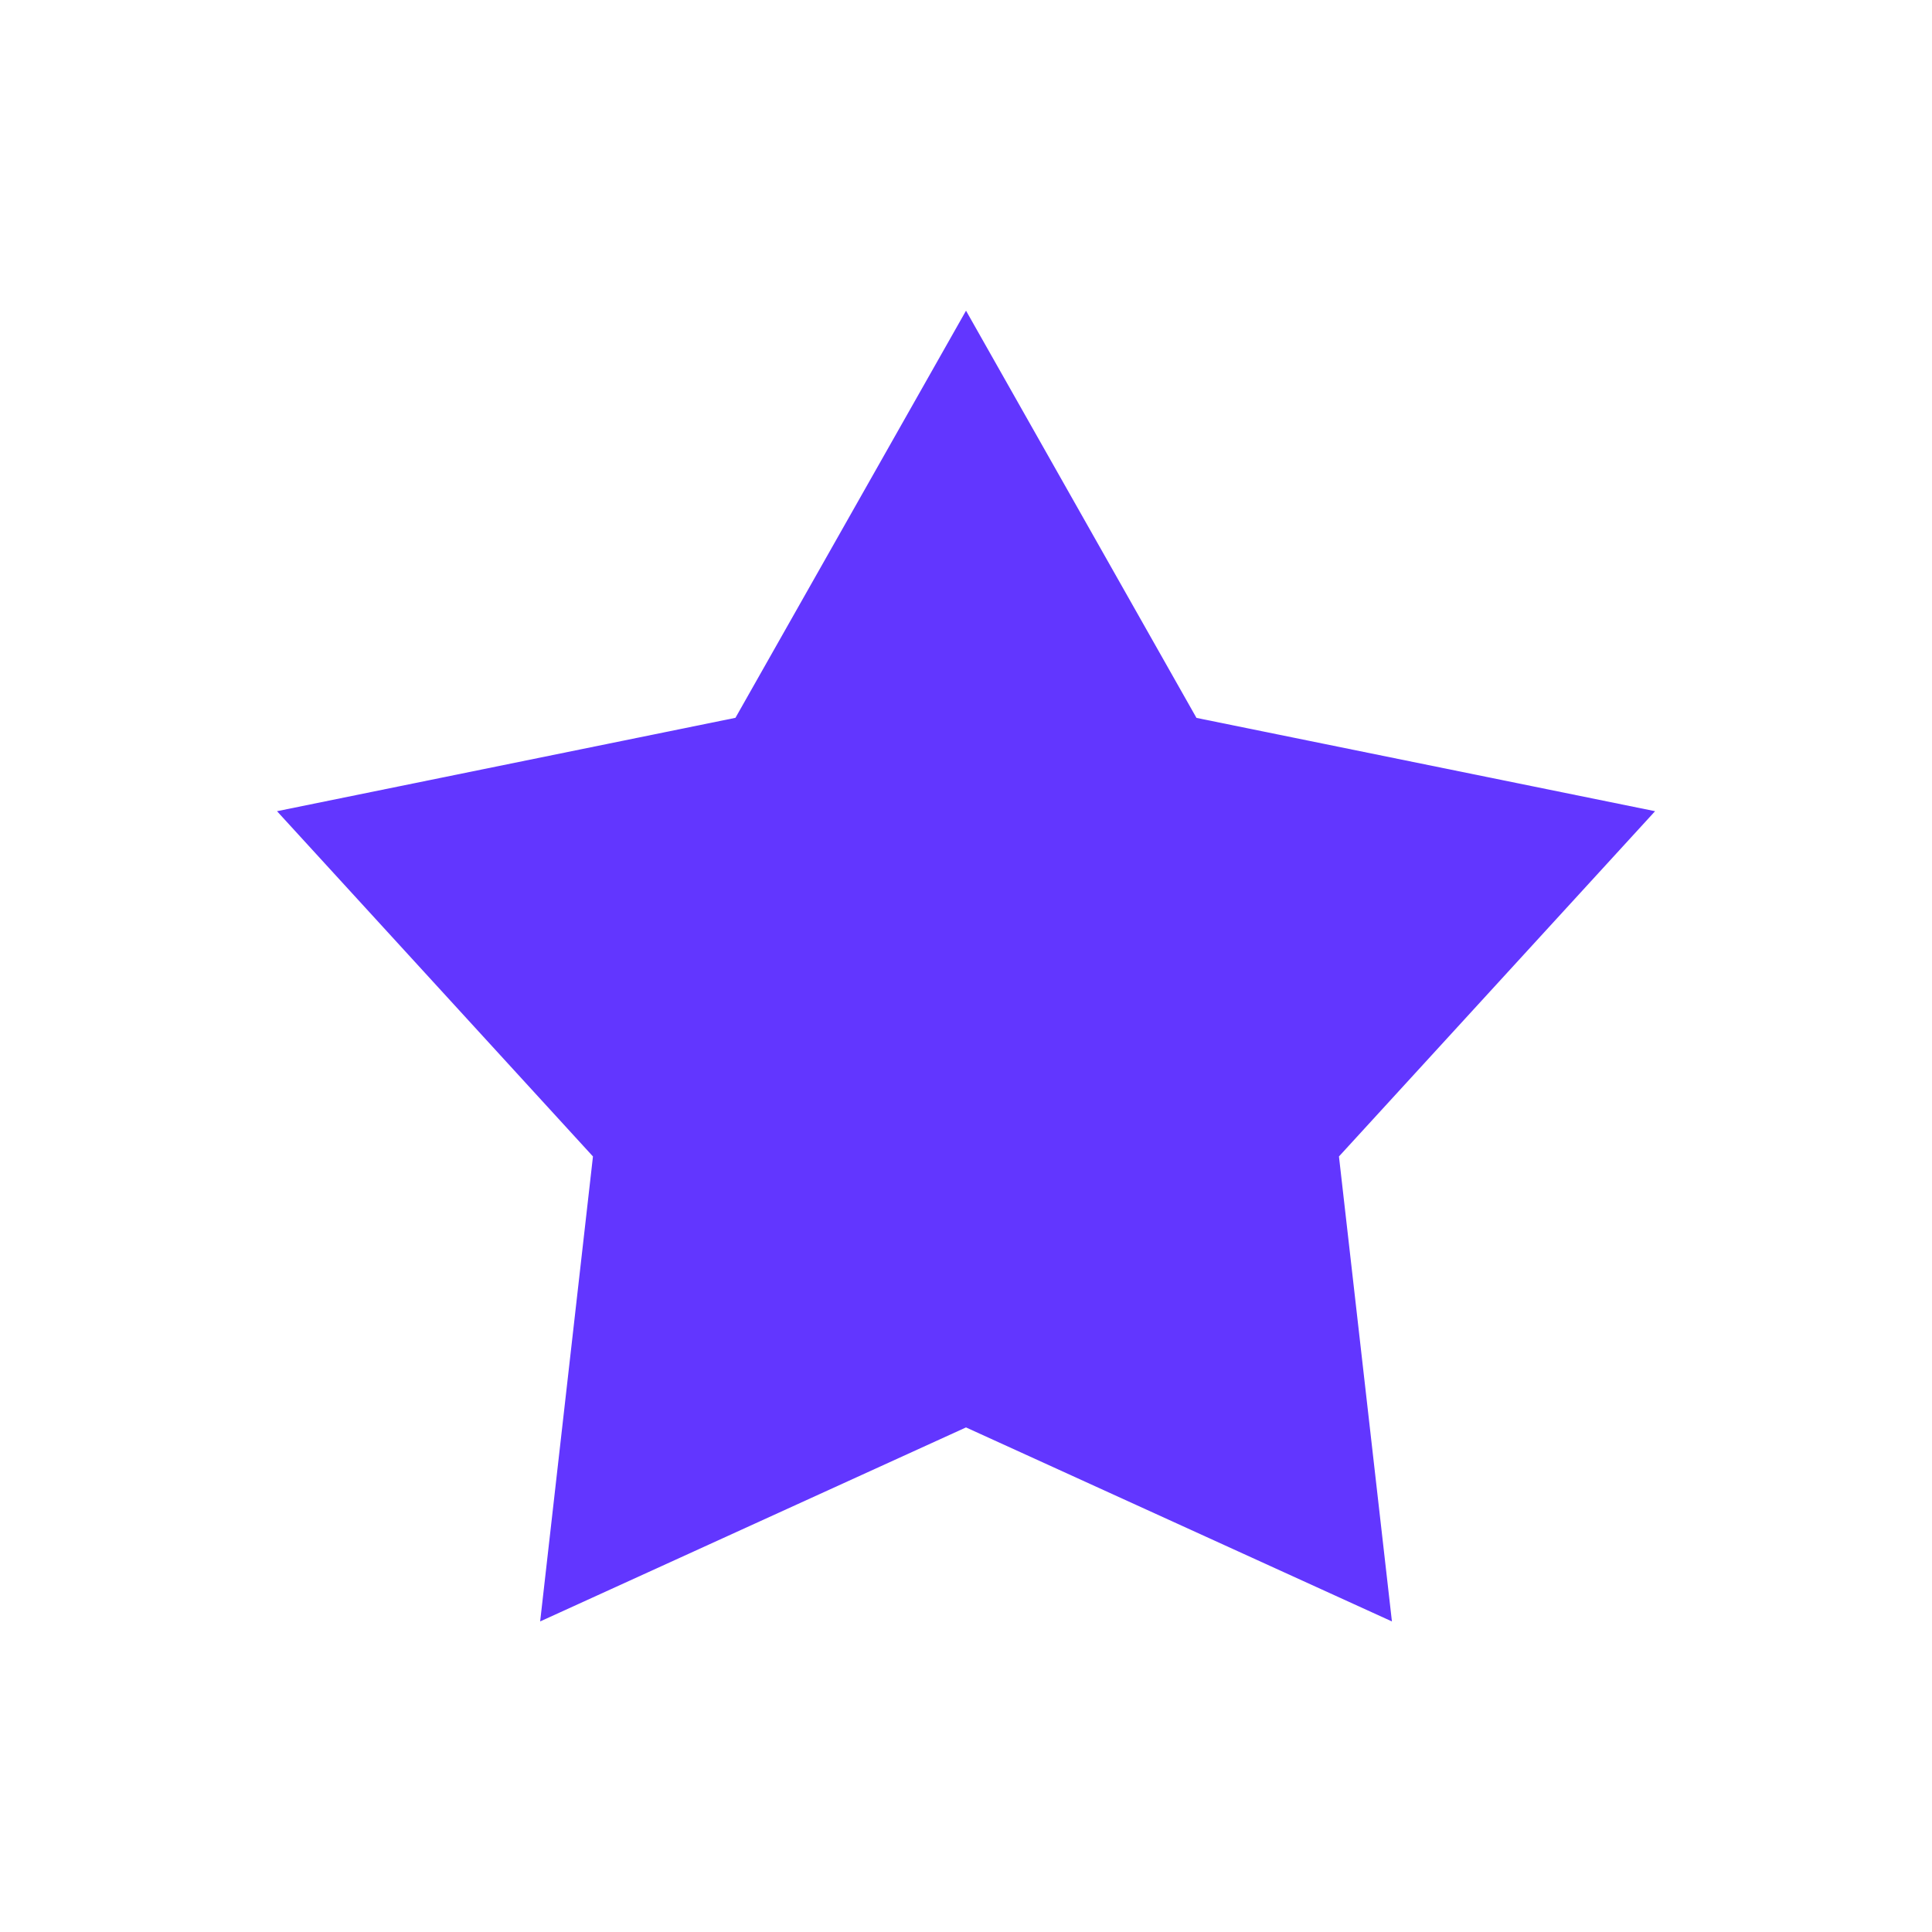
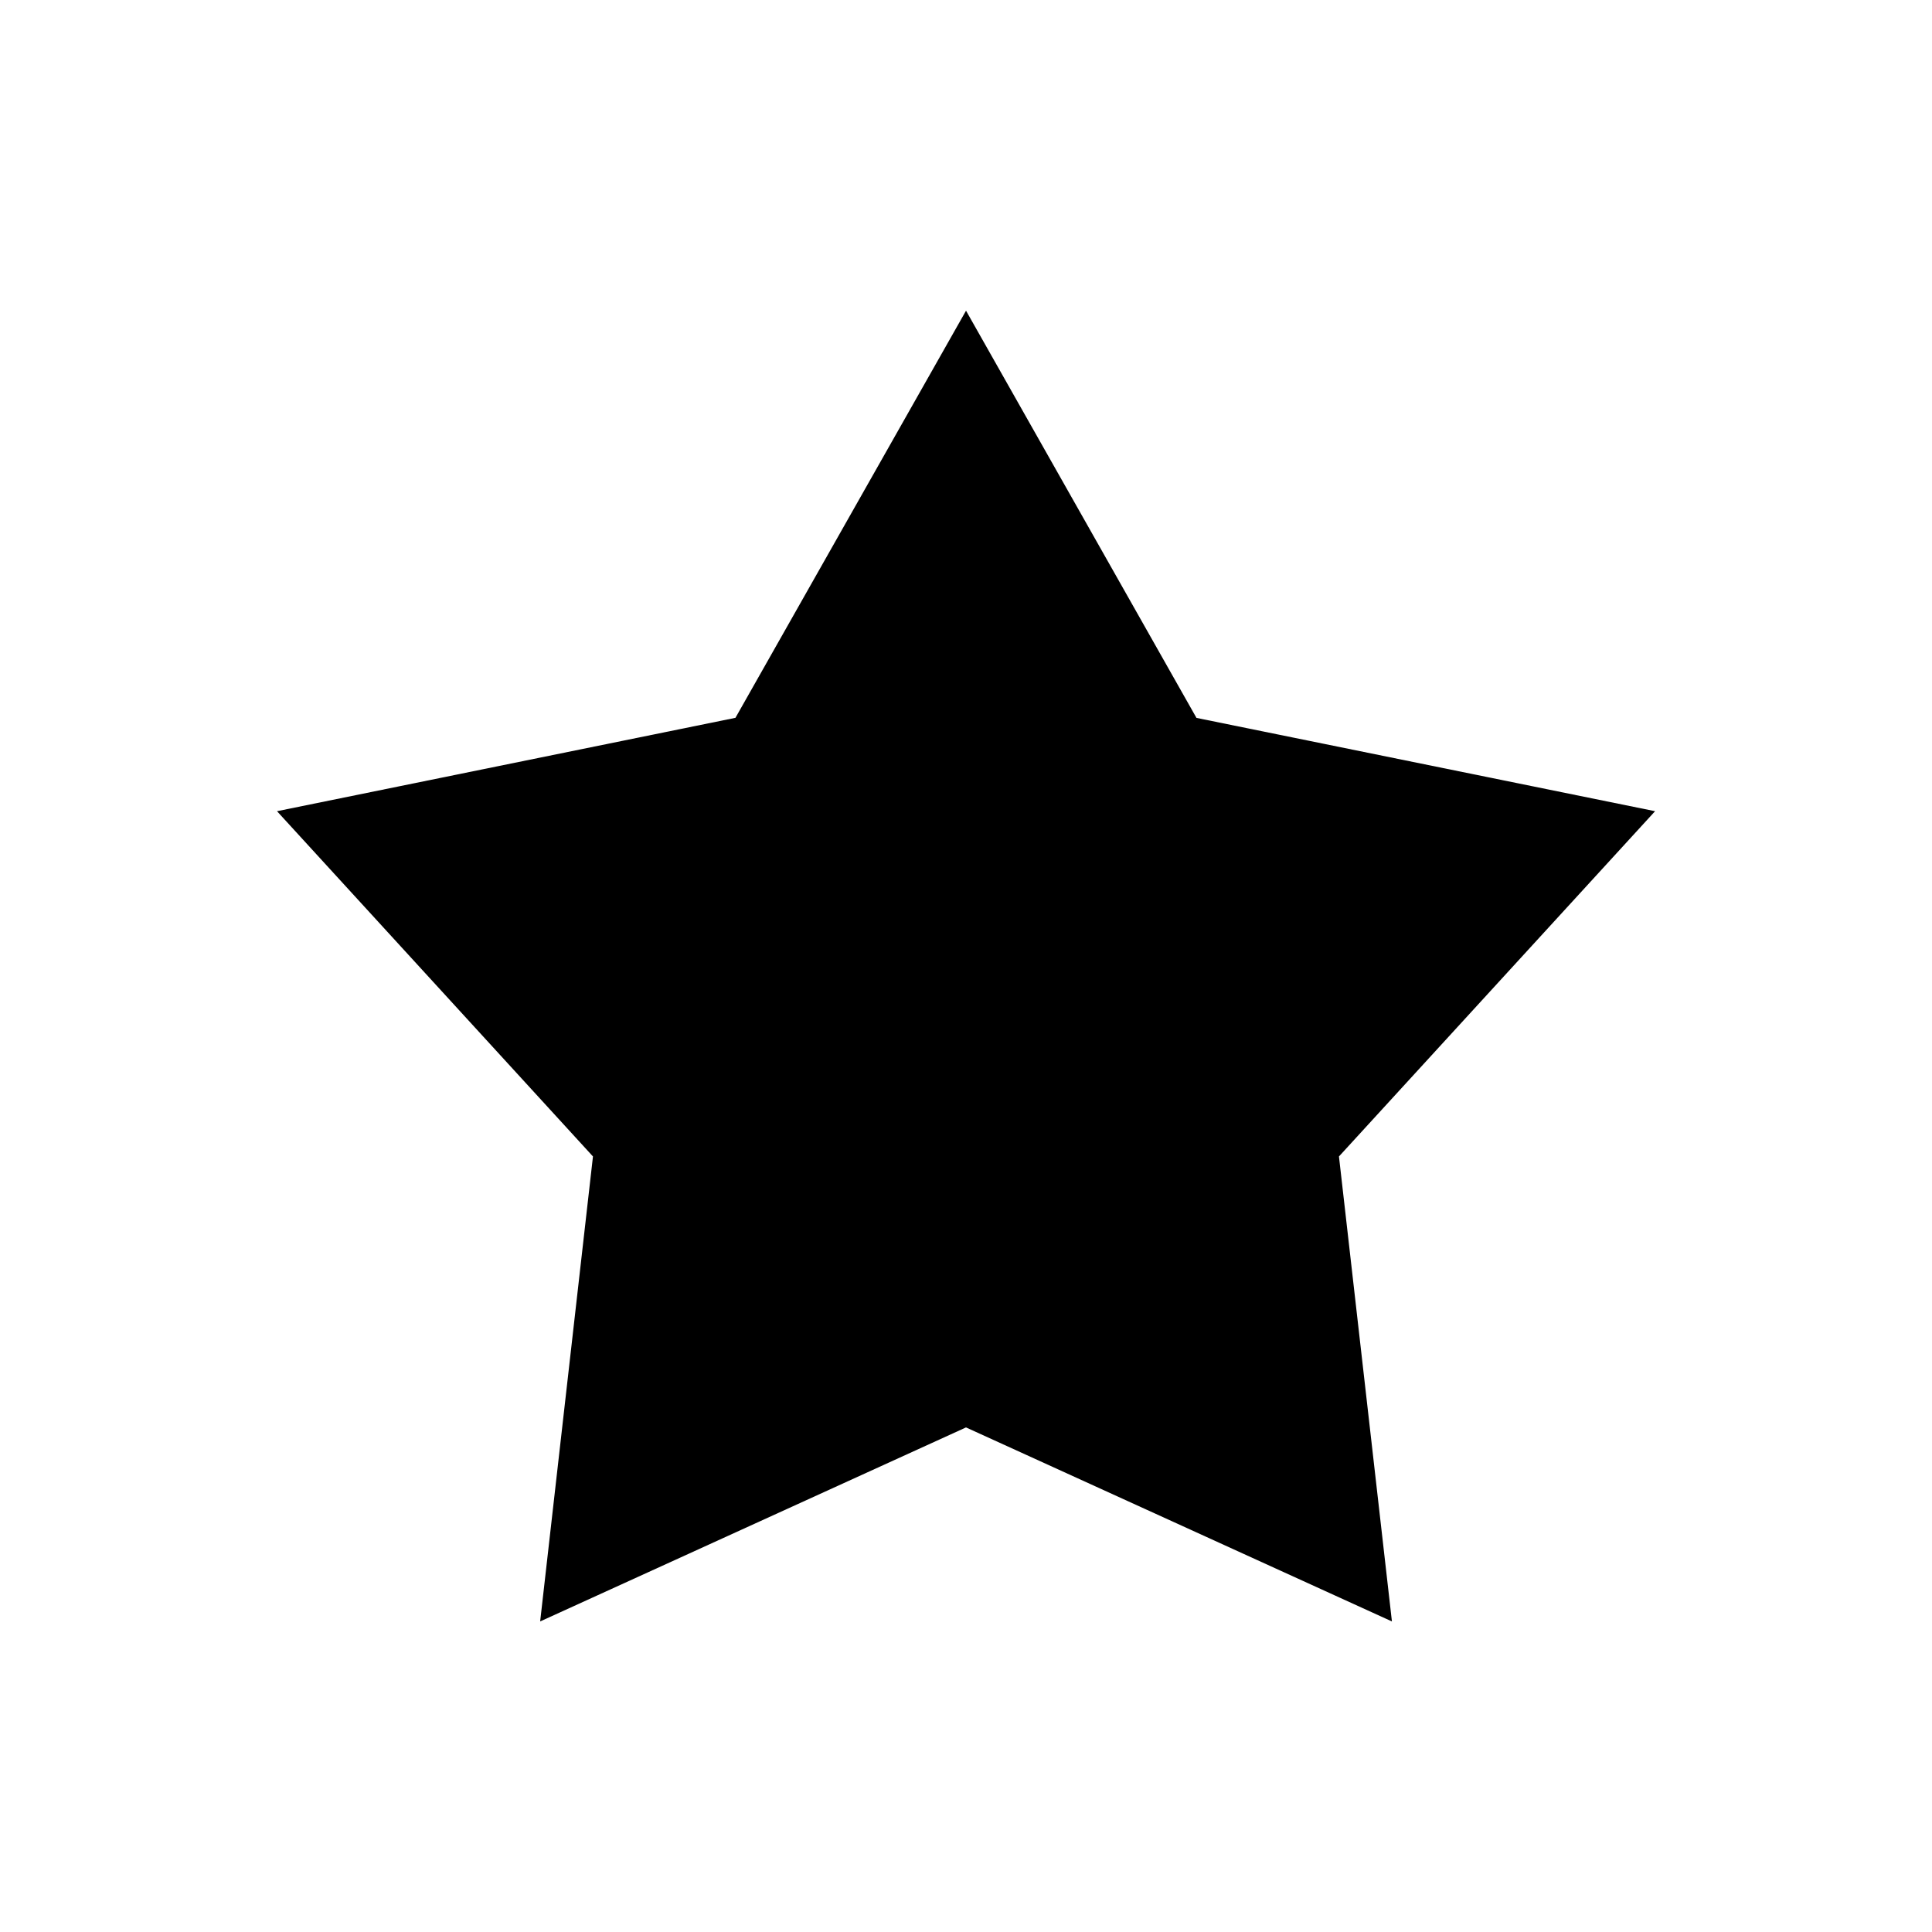
<svg xmlns="http://www.w3.org/2000/svg" viewBox="0 0 24 24" fill-rule="evenodd" clip-rule="evenodd" stroke-linejoin="round" stroke-miterlimit="2">
-   <path d="M12 3.859l2.863 5.059 5.697 1.159-3.927 4.289.658 5.776L12 17.732l-5.29 2.41.656-5.776-3.925-4.289 5.695-1.16L12 3.86z" fill="#6236ff" />
+   <path d="M12 3.859l2.863 5.059 5.697 1.159-3.927 4.289.658 5.776L12 17.732l-5.29 2.41.656-5.776-3.925-4.289 5.695-1.16L12 3.86z" />
</svg>
